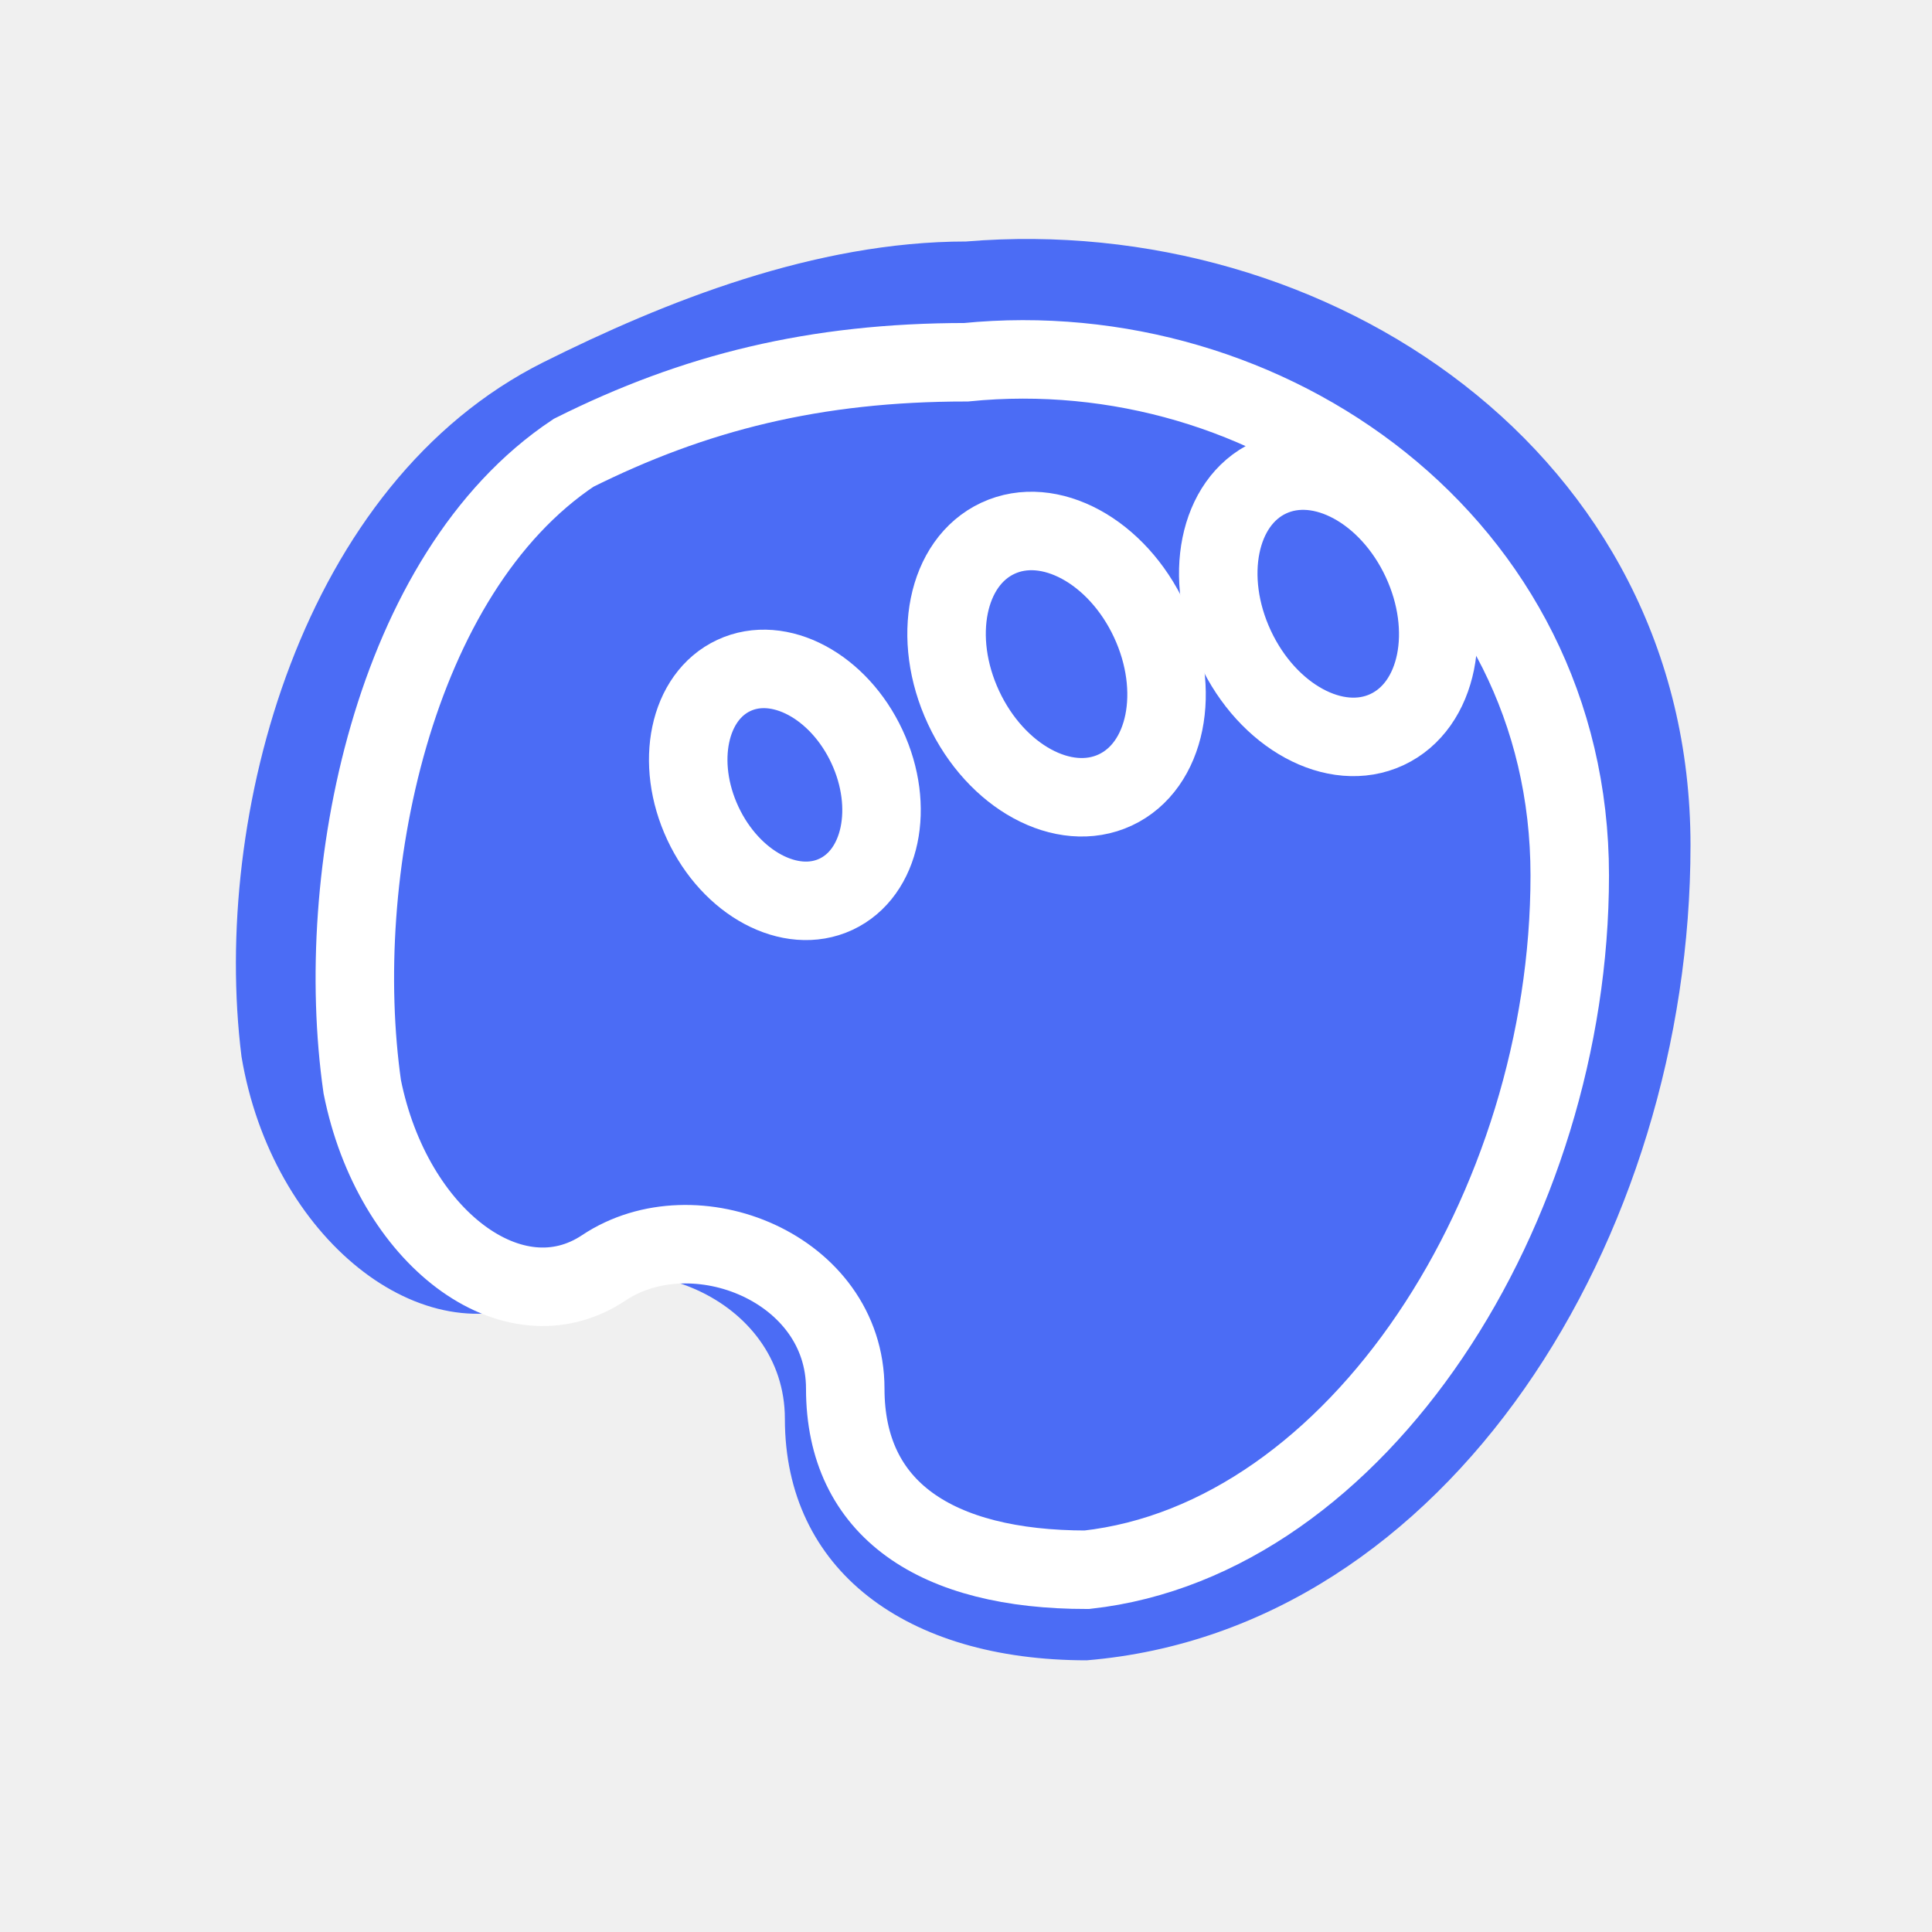
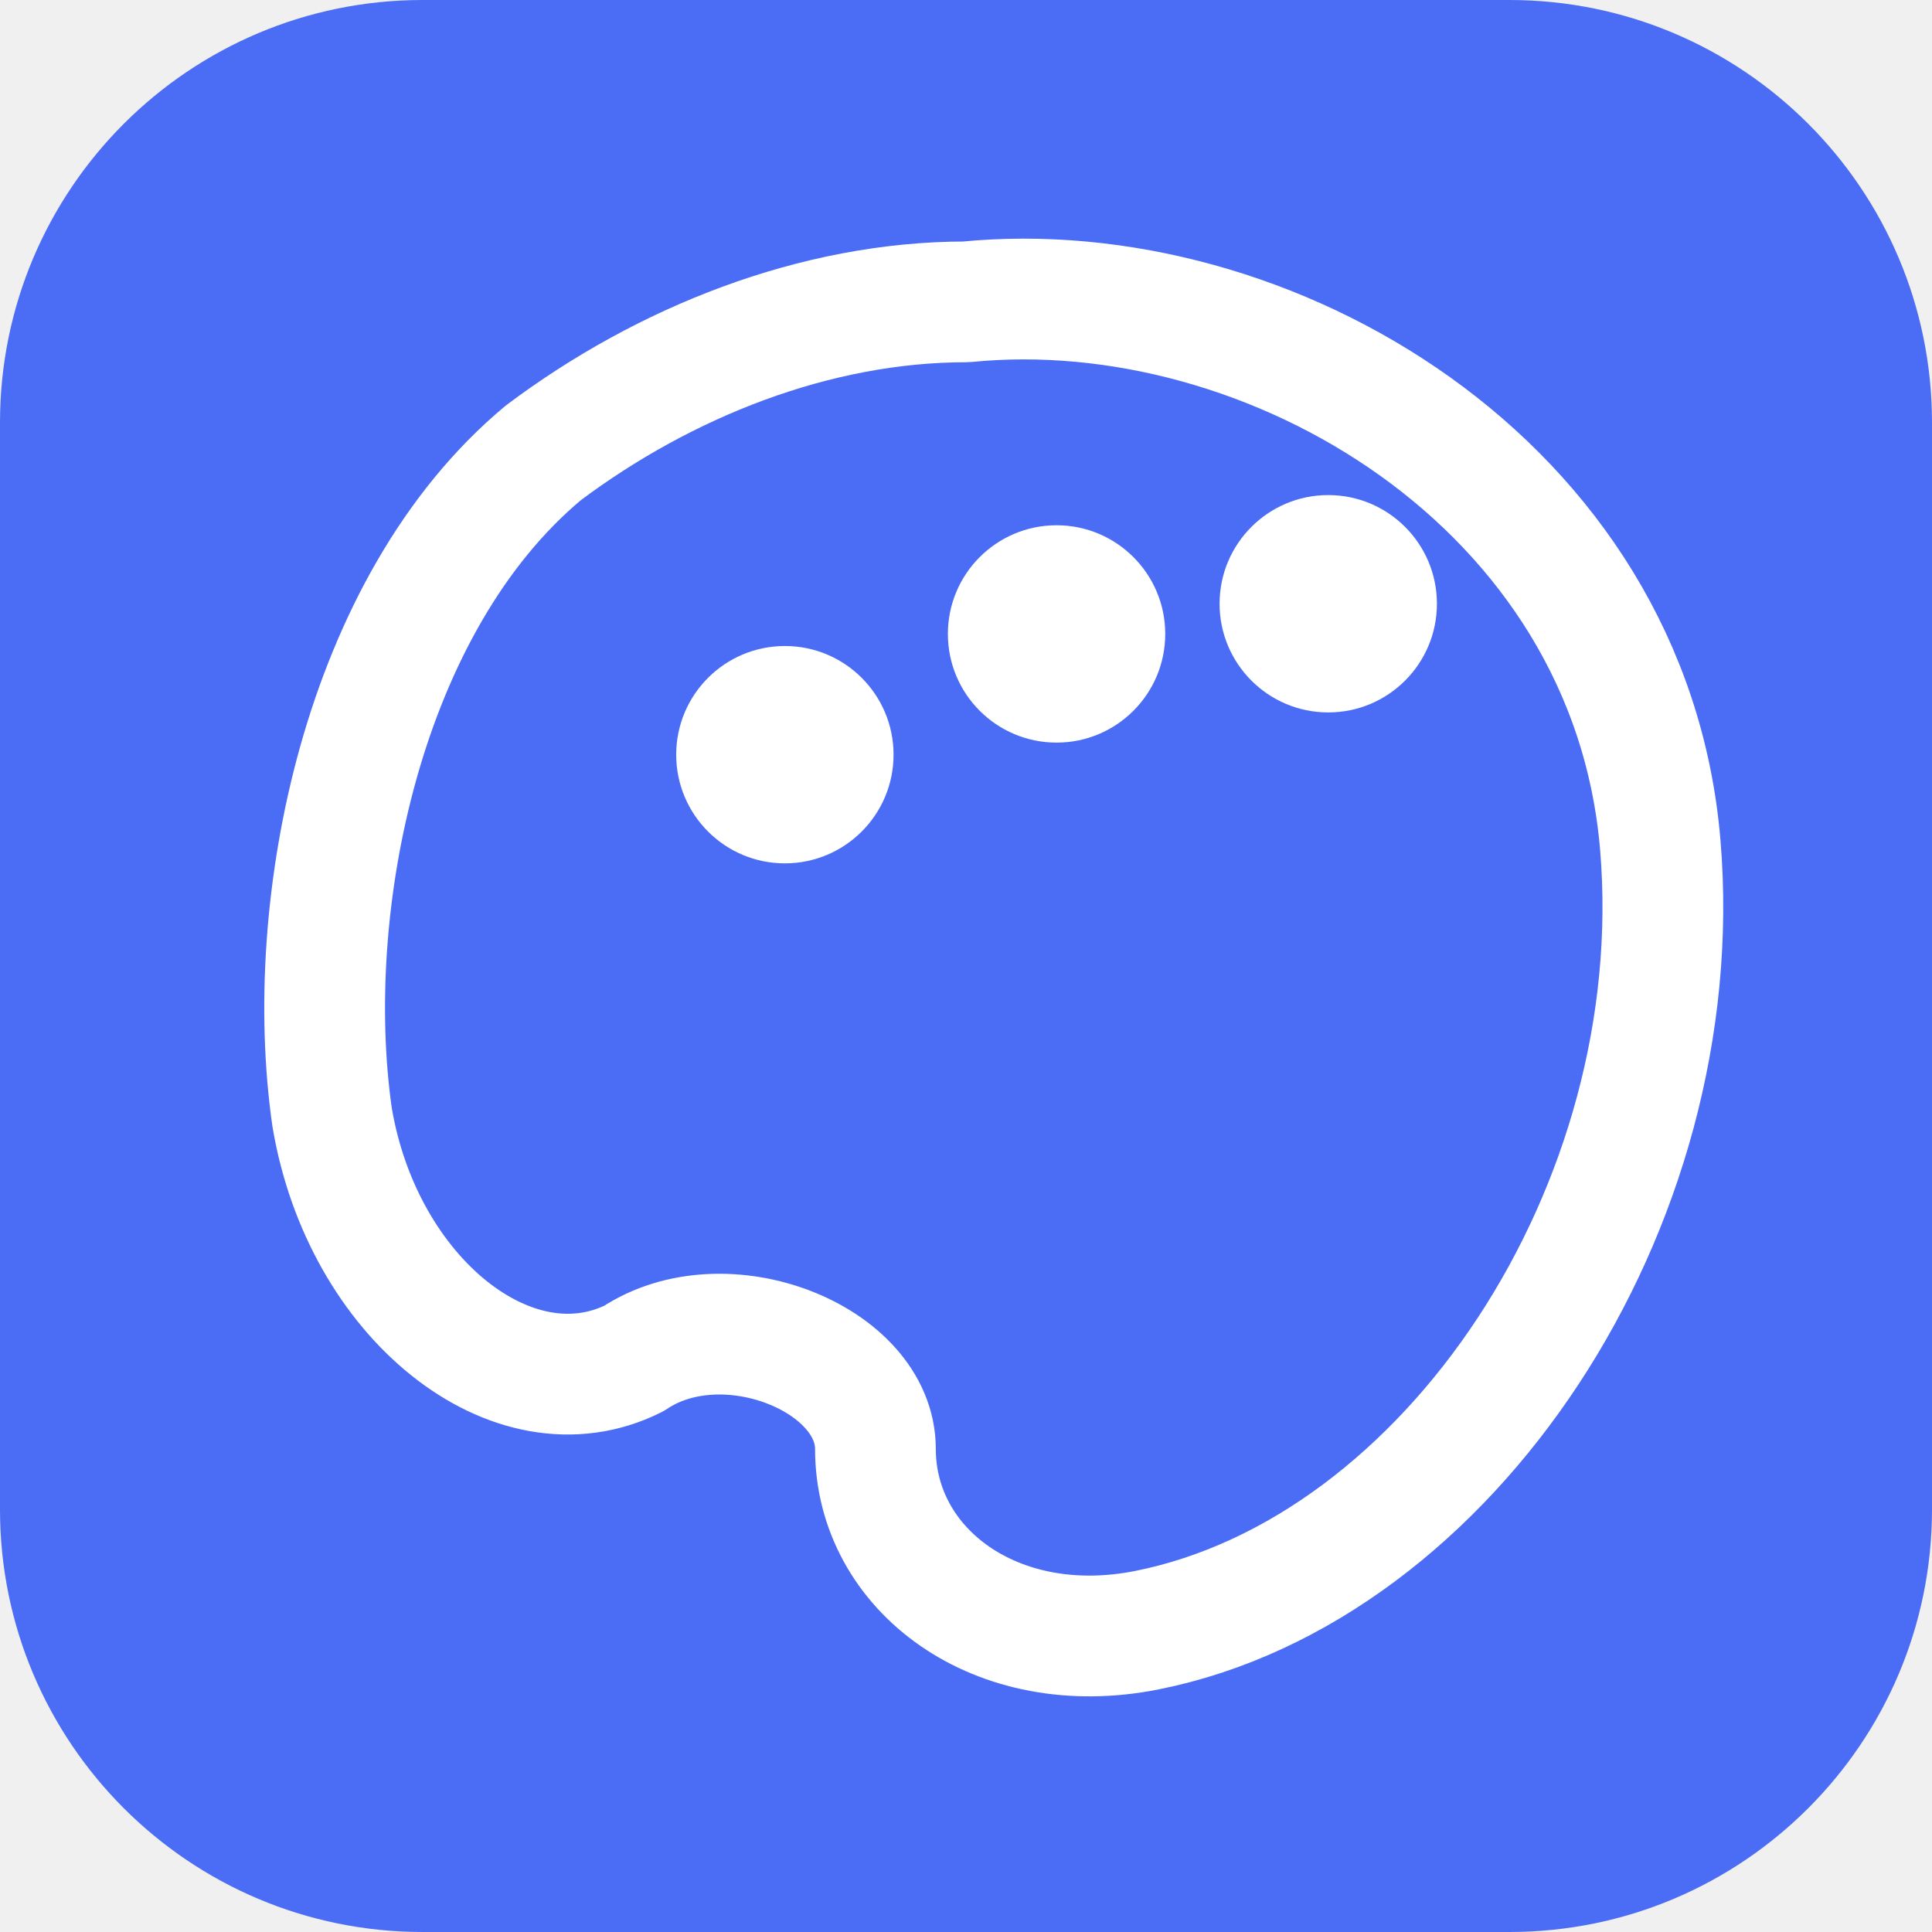
<svg xmlns="http://www.w3.org/2000/svg" viewBox="0 0 32 32">
-   <path d="M16,4 C22,3.5 28,7.5 28,14 C28,20.5 24,27 18,27.5 C15,27.5 13,26 13,23.5 C13,21.5 10.5,20.5 9,21.5 C7,22.5 4.5,20.5 4,17.5 C3.5,13.5 5,8 9,6 C11,5 13.5,4 16,4 Z" fill="#4B6CF5" />
-   <path d="M16,6 C21,5.5 26,9 26,14.5 C26,20 22.5,25.5 18,26 C15.5,26 14,25 14,23 C14,21 11.5,20 10,21 C8.5,22 6.5,20.5 6,18 C5.5,14.5 6.5,9.5 9.5,7.5 C11.5,6.5 13.5,6 16,6 Z" fill="none" stroke="white" stroke-width="1.3" />
-   <ellipse cx="13" cy="13" rx="1.5" ry="2" transform="rotate(-25 13 13)" fill="none" stroke="white" stroke-width="1.3" />
-   <ellipse cx="17.5" cy="11" rx="1.7" ry="2.3" transform="rotate(-25 17.5 11)" fill="none" stroke="white" stroke-width="1.3" />
-   <ellipse cx="22" cy="10" rx="1.7" ry="2.3" transform="rotate(-25 22 10)" fill="none" stroke="white" stroke-width="1.3" />
+   <rect width="32" height="32" rx="7" fill="#4B6CF5" />
+   <path d="M16,5 C21,4.5 27,8 27.5,14 C28,20 24,26 19,27 C16.5,27.5 14.5,26 14.5,24 C14.5,22.5 12,21.5 10.5,22.5 C8.5,23.5 6,21.5 5.5,18.5 C5,15 6,10 9,7.5 C11,6 13.5,5 16,5 Z" fill="none" stroke="white" stroke-width="2" stroke-linejoin="round" stroke-linecap="round" />
+   <circle cx="13" cy="12.5" r="1.8" fill="white" />
+   <circle cx="17.5" cy="10.5" r="1.8" fill="white" />
+   <circle cx="22" cy="10" r="1.8" fill="white" />
</svg>
